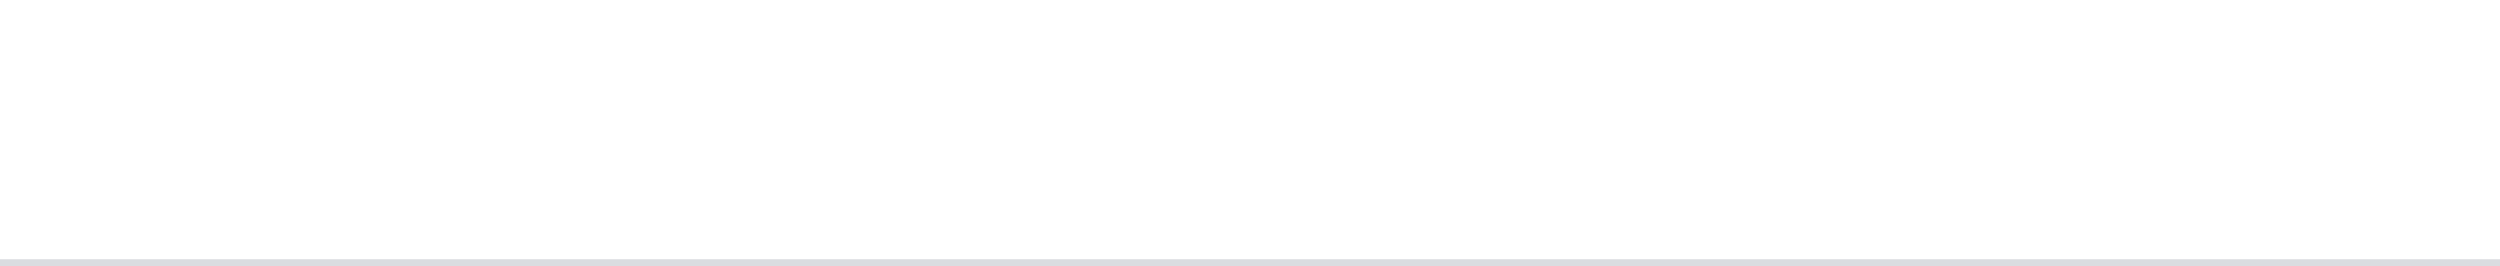
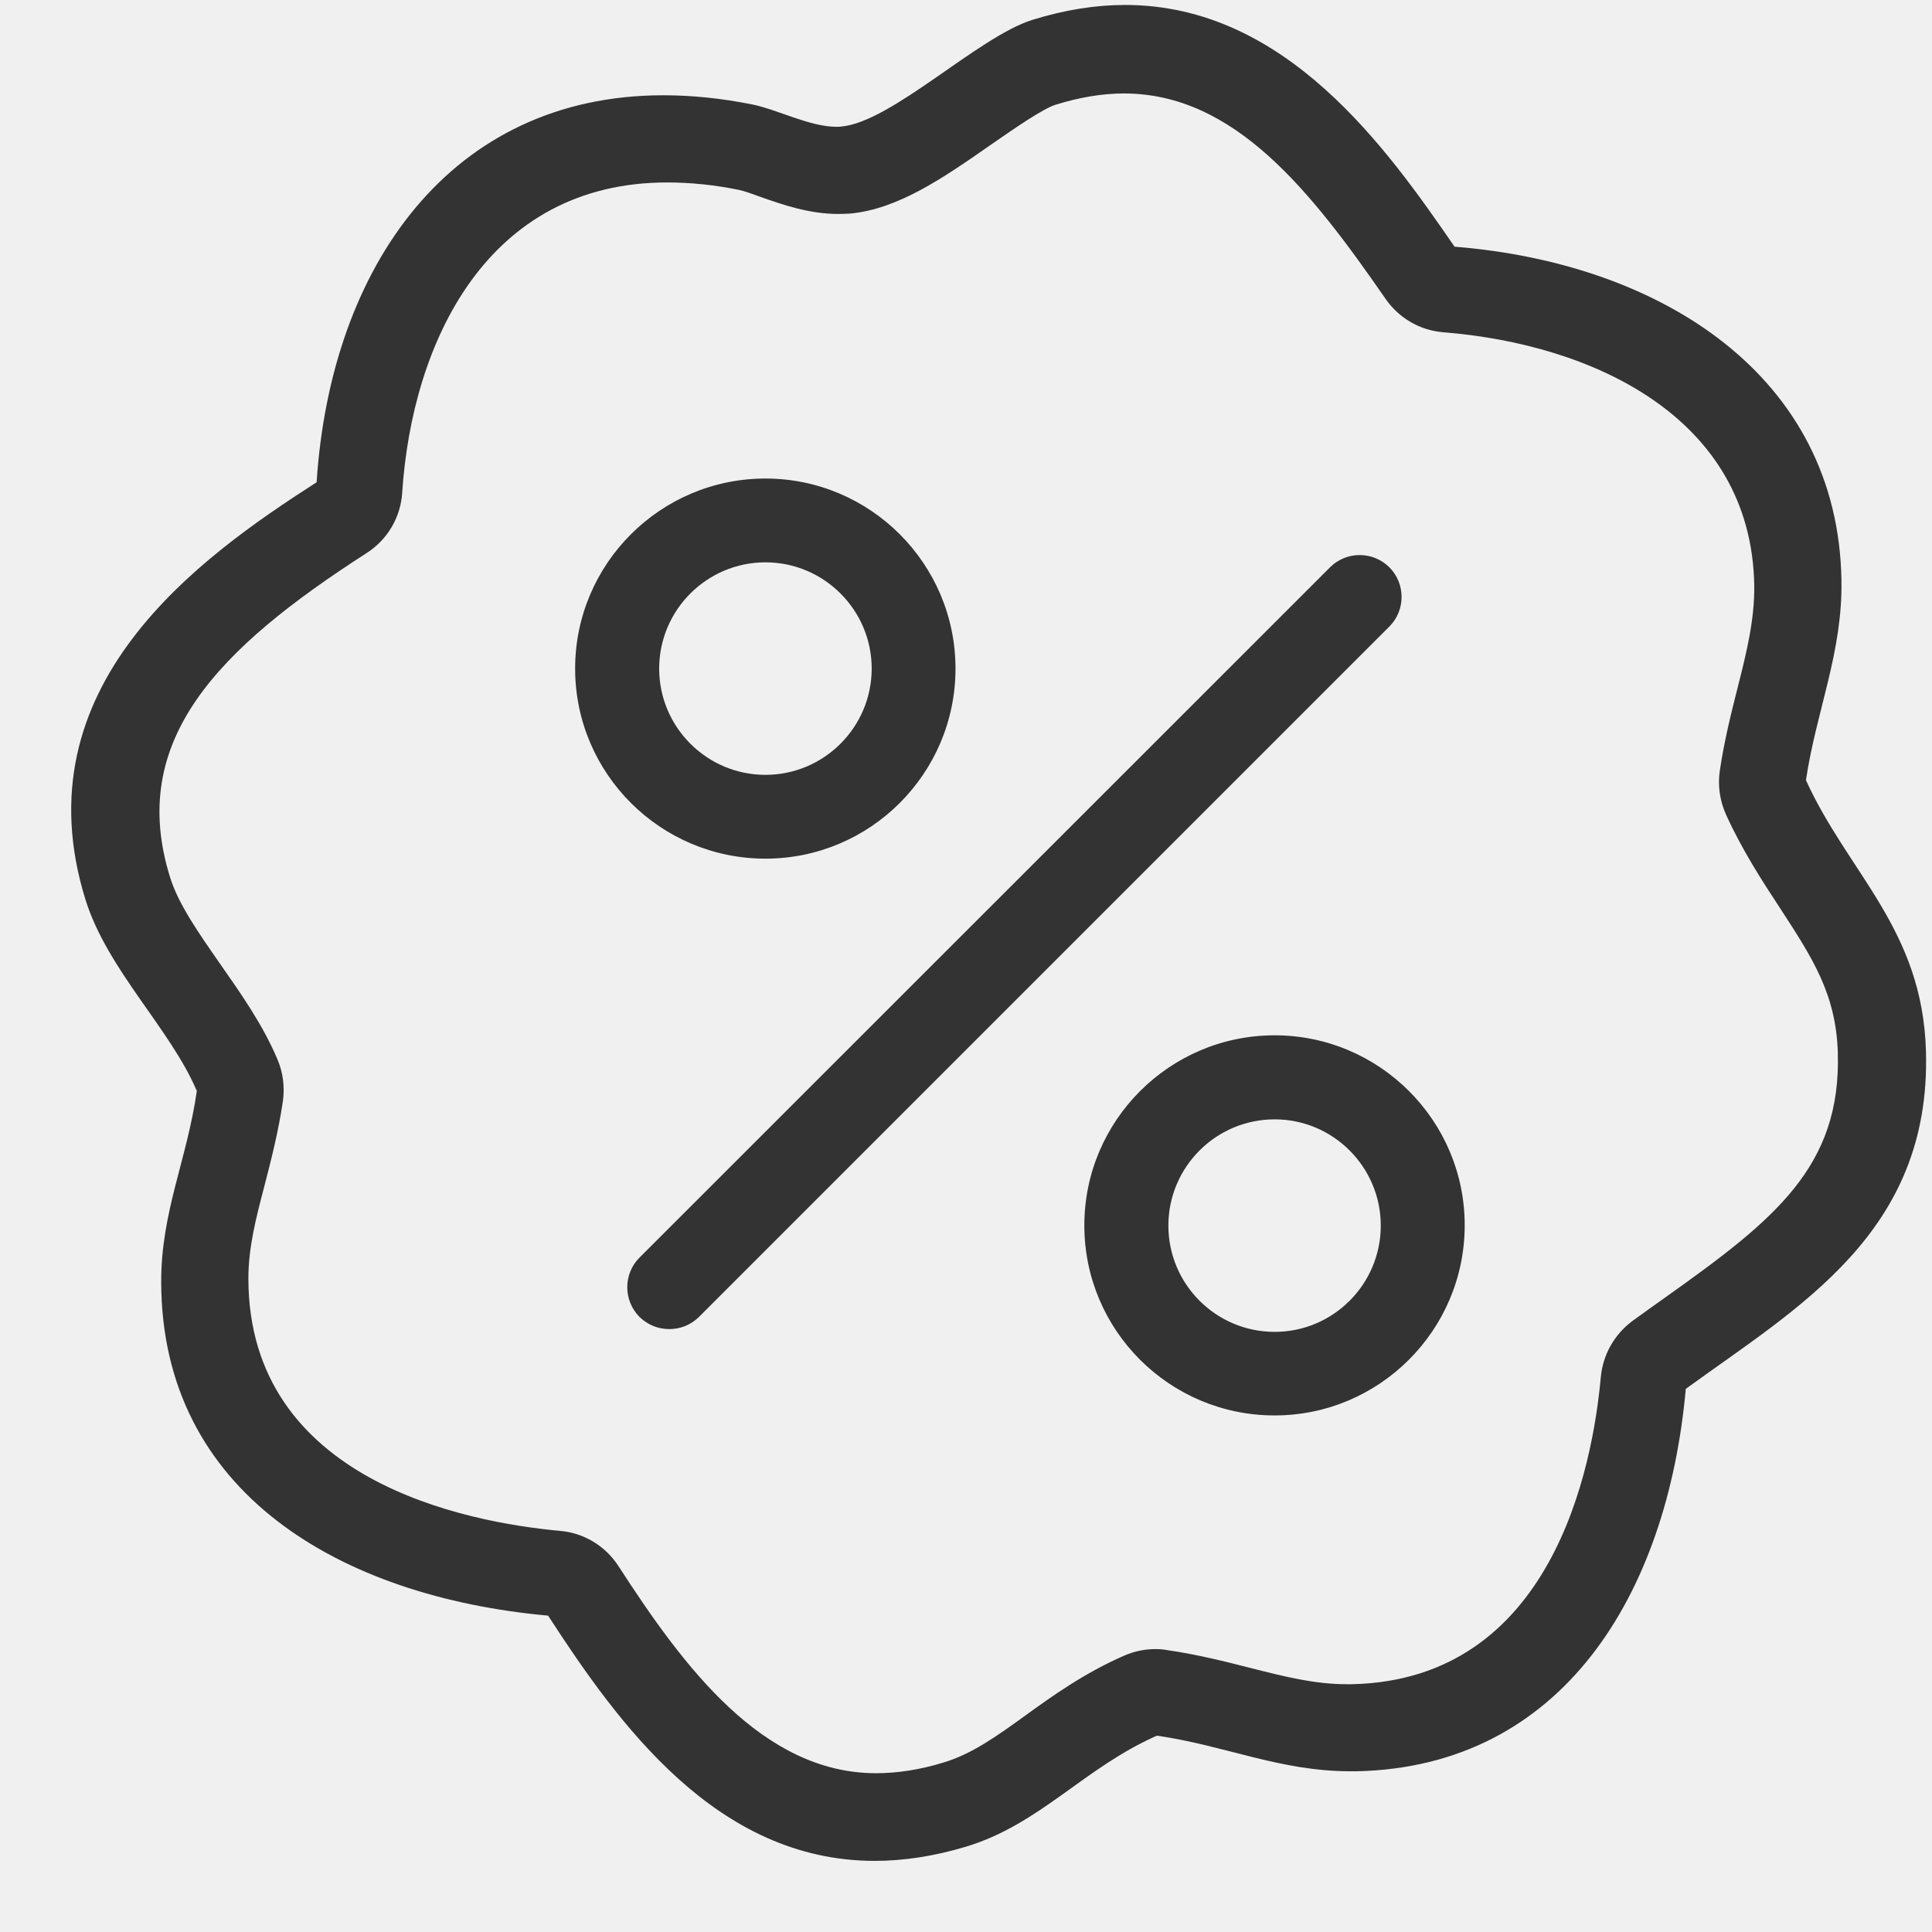
- <svg xmlns="http://www.w3.org/2000/svg" version="1.1" width="376px" height="40px">
-   <g>
-     <path d="M 0 0  L 376 0  L 376 39  L 0 39  L 0 0  Z " fill-rule="nonzero" fill="#ffffff" stroke="none" />
-     <path d="M 376 39.5  L 0 39.5  " stroke-width="1" stroke="#dadce0" fill="none" stroke-opacity="0.996" />
+ <svg xmlns="http://www.w3.org/2000/svg" version="1.1" width="16px" height="16px">
+   <g transform="matrix(1 0 0 1 -105 -243 )">
+     <path d="M 13.961 11.502  C 14.889 10.826  15.993 10.211  15.95 8.706  C 15.922 7.696  15.306 7.231  14.956 6.461  C 15.043 5.881  15.261 5.402  15.25 4.804  C 15.222 3.115  13.761 2.18  12.046 2.043  C 11.489 1.235  10.652 0.041  9.317 0.041  C 9.078 0.041  8.822 0.08  8.548 0.165  C 8.098 0.307  7.385 1.011  6.967 1.048  C 6.954 1.05  6.941 1.05  6.926 1.05  C 6.706 1.05  6.435 0.906  6.23 0.865  C 5.97 0.813  5.726 0.789  5.493 0.789  C 3.735 0.789  2.739 2.202  2.622 3.994  C 1.648 4.619  0.156 5.681  0.709 7.454  C 0.891 8.033  1.411 8.52  1.63 9.035  C 1.548 9.607  1.333 10.039  1.335 10.619  C 1.339 12.361  2.819 13.224  4.539 13.38  C 5.122 14.278  5.935 15.411  7.244 15.411  C 7.48 15.411  7.73 15.374  7.998 15.294  C 8.613 15.109  8.976 14.641  9.581 14.374  C 10.154 14.457  10.598 14.669  11.185 14.669  L 11.237 14.669  C 12.937 14.631  13.807 13.209  13.961 11.502  Z M 15.22 8.719  C 15.248 9.661  14.698 10.1  13.802 10.737  C 13.707 10.804  13.613 10.872  13.52 10.939  C 13.37 11.05  13.274 11.219  13.257 11.406  C 13.189 12.157  12.852 13.913  11.194 13.948  L 11.156 13.948  C 10.885 13.948  10.639 13.885  10.354 13.813  C 10.15 13.761  9.919 13.702  9.663 13.665  C 9.631 13.659  9.6 13.657  9.569 13.657  C 9.478 13.657  9.389 13.676  9.306 13.713  C 8.978 13.857  8.717 14.044  8.489 14.209  C 8.252 14.38  8.048 14.526  7.815 14.596  C 7.62 14.656  7.431 14.685  7.256 14.685  C 6.313 14.685  5.659 13.8  5.122 12.97  C 5.015 12.804  4.835 12.694  4.637 12.678  C 3.863 12.607  2.061 12.263  2.057 10.591  C 2.057 10.33  2.119 10.091  2.191 9.817  C 2.244 9.611  2.304 9.38  2.343 9.119  C 2.359 9.002  2.344 8.881  2.298 8.774  C 2.176 8.485  1.996 8.23  1.822 7.981  C 1.646 7.728  1.478 7.489  1.409 7.267  C 1.054 6.133  1.802 5.374  3.035 4.581  C 3.209 4.47  3.319 4.283  3.331 4.078  C 3.413 2.837  4.031 1.511  5.526 1.511  C 5.717 1.511  5.919 1.531  6.126 1.574  C 6.159 1.581  6.235 1.607  6.296 1.63  C 6.476 1.693  6.698 1.772  6.943 1.772  C 6.976 1.772  7.007 1.77  7.037 1.769  C 7.437 1.733  7.811 1.474  8.207 1.198  C 8.389 1.072  8.635 0.9  8.743 0.867  C 8.939 0.806  9.13 0.774  9.307 0.774  C 10.222 0.774  10.854 1.578  11.474 2.474  C 11.585 2.635  11.761 2.737  11.956 2.752  C 13.183 2.85  14.504 3.452  14.528 4.848  C 14.531 5.13  14.467 5.394  14.389 5.7  C 14.335 5.913  14.28 6.133  14.243 6.381  C 14.224 6.506  14.243 6.631  14.294 6.746  C 14.43 7.044  14.594 7.296  14.741 7.52  C 15.011 7.935  15.206 8.233  15.22 8.719  Z M 12.13 10.148  C 12.131 9.281  11.424 8.574  10.556 8.574  C 9.687 8.574  8.98 9.28  8.98 10.148  C 8.98 11.017  9.685 11.722  10.556 11.722  C 11.424 11.722  12.13 11.015  12.13 10.148  Z M 11.435 10.15  C 11.435 10.635  11.041 11.03  10.556 11.03  C 10.07 11.03  9.676 10.635  9.676 10.15  C 9.676 9.665  10.07 9.27  10.556 9.27  C 11.041 9.27  11.435 9.665  11.435 10.15  Z M 4.763 5.537  C 4.763 6.406  5.47 7.111  6.339 7.111  C 7.207 7.111  7.913 6.406  7.913 5.537  C 7.913 4.669  7.207 3.963  6.339 3.963  C 5.47 3.963  4.763 4.669  4.763 5.537  Z M 5.459 5.537  C 5.459 5.052  5.854 4.657  6.339 4.657  C 6.824 4.657  7.219 5.052  7.219 5.537  C 7.219 6.022  6.824 6.417  6.339 6.417  C 5.854 6.417  5.459 6.022  5.459 5.537  Z M 11.506 5.189  C 11.641 5.054  11.641 4.833  11.506 4.698  C 11.37 4.563  11.15 4.563  11.015 4.698  L 5.296 10.415  C 5.161 10.55  5.161 10.77  5.296 10.906  C 5.365 10.974  5.454 11.007  5.543 11.007  C 5.631 11.007  5.72 10.974  5.789 10.906  L 11.506 5.189  Z " fill-rule="nonzero" fill="#333333" stroke="none" transform="matrix(1 0 0 1 105 243 )" />
  </g>
</svg>
